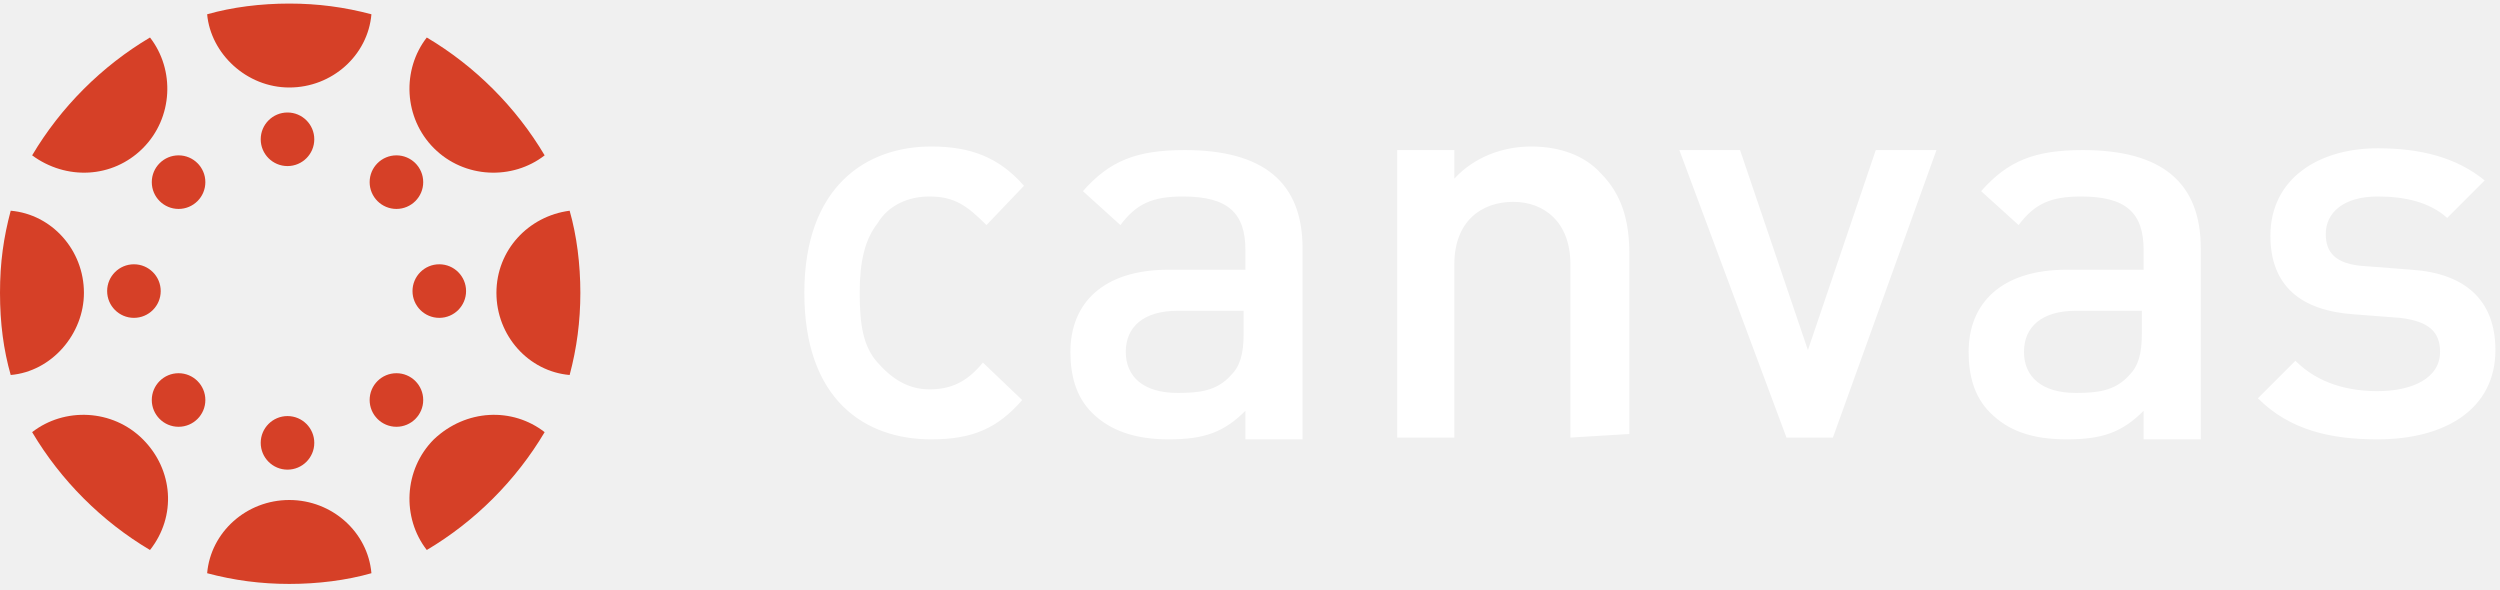
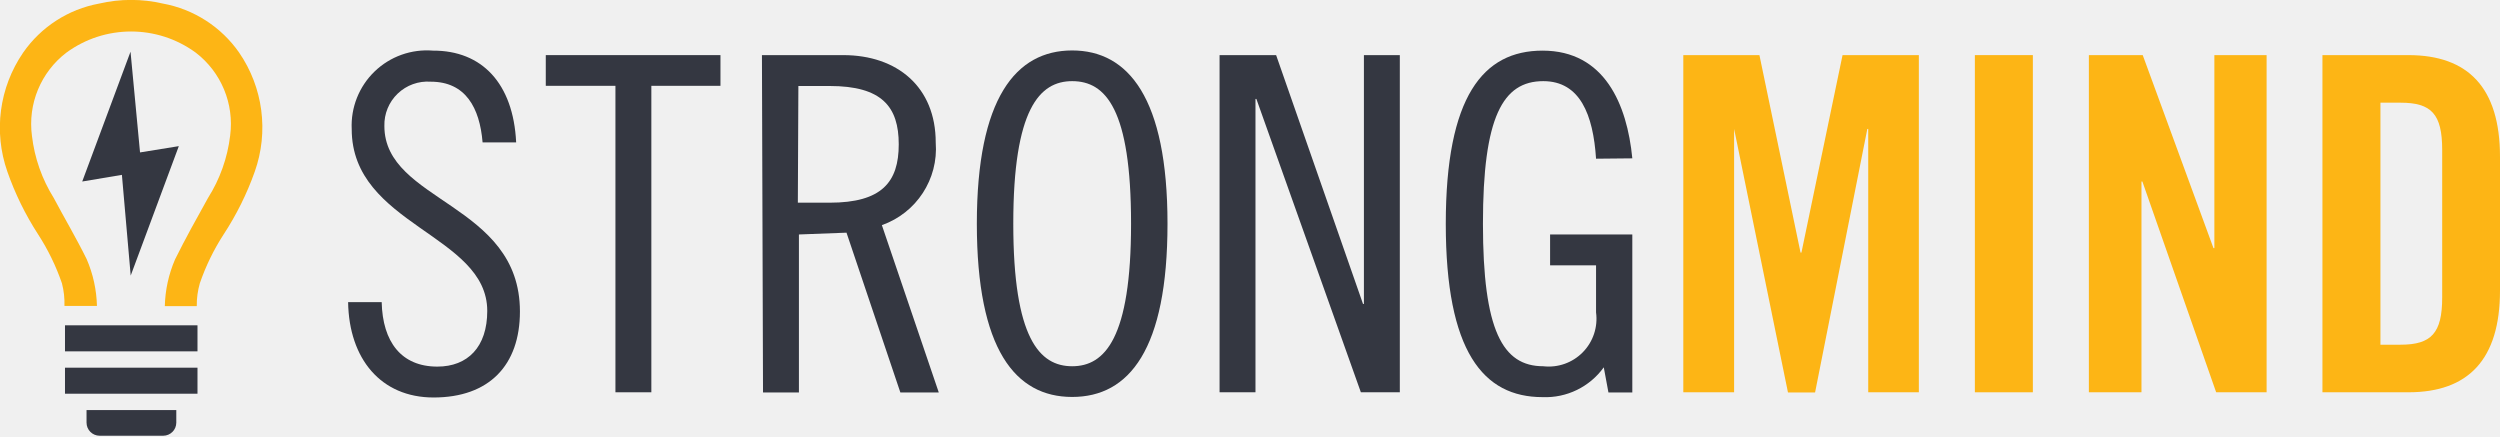
- <svg xmlns="http://www.w3.org/2000/svg" width="140" viewBox="-329 284 140 33">
-   <g fill="#D64027">
-     <path d="M-324.3 300.4c0-2.4-1.8-4.4-4.1-4.6-.4 1.5-.6 2.9-.6 4.6s.2 3.2.6 4.6c2.3-.2 4.1-2.3 4.1-4.6z" />
-     <circle cx="-321.5" cy="300.3" r="1.5" />
-     <path d="M-301.2 300.4c0 2.4 1.8 4.4 4.1 4.6.4-1.5.6-3 .6-4.6s-.2-3.2-.6-4.6c-2.3.3-4.1 2.2-4.1 4.6z" />
-     <circle cx="-304.4" cy="300.3" r="1.5" />
-     <path d="M-312.8 312c-2.4 0-4.4 1.8-4.6 4.1 1.5.4 3 .6 4.6.6s3.2-.2 4.6-.6c-.2-2.3-2.2-4.1-4.6-4.1z" />
-     <circle cx="-312.9" cy="308.8" r="1.5" />
-     <path d="M-312.8 288.9c2.4 0 4.4-1.8 4.6-4.1-1.5-.4-3-.6-4.6-.6s-3.2.2-4.6.6c.2 2.2 2.2 4.1 4.6 4.1z" />
-     <circle cx="-312.9" cy="291.8" r="1.5" />
-     <path d="M-304.7 308.6c-1.7 1.7-1.8 4.4-.4 6.2 2.7-1.6 5-3.9 6.6-6.6-1.8-1.4-4.4-1.3-6.2.4z" />
-     <circle cx="-306.8" cy="306.4" r="1.5" />
-     <path d="M-321 292.3c1.7-1.7 1.8-4.4.4-6.2-2.7 1.6-5 3.9-6.6 6.6 1.9 1.4 4.5 1.3 6.2-.4z" />
-     <circle cx="-319" cy="294.2" r="1.5" />
-     <path d="M-304.7 292.3c1.7 1.7 4.4 1.8 6.2.4-1.6-2.7-3.9-5-6.6-6.6-1.4 1.8-1.3 4.5.4 6.2z" />
-     <circle cx="-306.8" cy="294.2" r="1.5" />
-     <path d="M-321 308.6c-1.7-1.7-4.4-1.8-6.2-.4 1.6 2.7 3.9 5 6.6 6.6 1.5-1.9 1.3-4.5-.4-6.2z" />
-     <circle cx="-319" cy="306.4" r="1.5" />
-   </g>
-   <g fill="#FFF">
-     <path d="M-276.857 308.604c-3.7 0-7.1-2.2-7.1-8.2s3.5-8.2 7.1-8.2c2.2 0 3.8.6 5.2 2.2l-2.1 2.2c-1.1-1.1-1.8-1.6-3.2-1.6-1.2 0-2.3.5-2.9 1.5-.7.9-1 2.1-1 3.9s.2 3 1 3.9 1.7 1.5 2.9 1.5 2.1-.4 3-1.5l2.2 2.1c-1.4 1.6-2.8 2.2-5.1 2.2zM-259.257 308.504v-1.5c-1.2 1.2-2.3 1.6-4.3 1.6-1.9 0-3.3-.5-4.3-1.5-.9-.9-1.2-2.1-1.2-3.4 0-2.7 1.8-4.6 5.5-4.6h4.3v-1.1c0-2.1-1-3-3.5-3-1.7 0-2.6.4-3.5 1.6l-2.1-1.9c1.5-1.7 3-2.3 5.7-2.3 4.4 0 6.6 1.8 6.6 5.5v10.7h-3.2v-.1zm0-7.1h-3.8c-1.9 0-2.9.9-2.9 2.3s1 2.3 2.9 2.3c1.2 0 2.2-.1 3-1 .5-.5.7-1.2.7-2.3v-1.3h.1zM-241.057 308.504v-9.7c0-2.4-1.5-3.5-3.2-3.5-1.8 0-3.3 1.1-3.3 3.5v9.7h-3.2v-16.1h3.2v1.6c1.1-1.2 2.7-1.8 4.3-1.8 1.6 0 3 .5 3.9 1.5 1.2 1.2 1.6 2.7 1.6 4.5v10.1l-3.3.2zM-226.357 308.504h-2.6l-6-16.1h3.4l3.8 11.2 3.8-11.2h3.4l-5.8 16.1zM-208.957 308.504v-1.5c-1.2 1.2-2.3 1.6-4.3 1.6s-3.3-.5-4.3-1.5c-.9-.9-1.2-2.1-1.2-3.4 0-2.7 1.8-4.6 5.5-4.6h4.3v-1.1c0-2.1-1-3-3.5-3-1.7 0-2.6.4-3.5 1.6l-2.1-1.9c1.5-1.7 3-2.3 5.7-2.3 4.4 0 6.6 1.8 6.6 5.5v10.7h-3.2v-.1zm0-7.1h-3.8c-1.9 0-2.9.9-2.9 2.3s1 2.3 2.9 2.3c1.2 0 2.2-.1 3-1 .5-.5.7-1.2.7-2.3v-1.3h.1zM-195.857 308.604c-2.6 0-4.9-.5-6.7-2.3l2.1-2.1c1.3 1.3 3 1.7 4.6 1.7 1.9 0 3.5-.7 3.5-2.2 0-1.1-.6-1.7-2.2-1.9l-2.6-.2c-3-.2-4.7-1.6-4.7-4.4 0-3.2 2.7-4.9 6-4.9 2.4 0 4.4.5 6 1.8l-2.1 2.1c-1-.9-2.4-1.2-3.9-1.2-1.9 0-2.9.9-2.9 2.1 0 1 .5 1.7 2.2 1.8l2.6.2c3 .2 4.7 1.7 4.7 4.5 0 3.3-2.8 5-6.6 5z" />
-   </g>
+ <svg xmlns="http://www.w3.org/2000/svg" id="Layer_1" data-name="Layer 1" viewBox="0 0 139.25 24.29">
+   <path d="M27.29,8c-.16-1.92-.94-3.38-2.89-3.38a2.41,2.41,0,0,0-2.58,2.47c0,4.24,7.55,4.29,7.55,10.33,0,3-1.72,4.79-4.81,4.79-2.94,0-4.71-2.16-4.76-5.31h1.87c.05,2.21,1.09,3.59,3.1,3.59,1.69,0,2.78-1.09,2.78-3.1,0-4.27-7.55-4.76-7.55-10.13a4.19,4.19,0,0,1,4.53-4.37C27.24,2.88,29,4.7,29.16,8Z" transform="translate(-0.41 -0.07)" style="fill:#343741" />
+   <path d="M40.54,3.14V4.85H36.69V21.92h-2V4.85H30.81V3.14Z" transform="translate(-0.41 -0.07)" style="fill:#343741" />
+   <path d="M42.85,3.14h4.53c3,0,5.15,1.77,5.15,4.87a4.51,4.51,0,0,1-3,4.6l3.17,9.32H50.56l-3-8.9-2.65.1v8.8h-2Zm2,8.22h1.77c2.91,0,3.85-1.15,3.85-3.25s-.94-3.25-3.85-3.25H44.88Z" transform="translate(-0.41 -0.07)" style="fill:#343741" />
+   <path d="M60.13,22.18c-3.17,0-5.31-2.65-5.31-9.65S57,2.88,60.13,2.88s5.31,2.65,5.31,9.65S63.31,22.18,60.13,22.18Zm0-17.59c-1.82,0-3.28,1.56-3.28,7.94s1.46,7.94,3.28,7.94,3.28-1.56,3.28-7.94S62,4.59,60.13,4.59Z" transform="translate(-0.41 -0.07)" style="fill:#343741" />
+   <path d="M71.49,3.14,76.33,17h.05V3.14h2V21.92H76.21L70.39,5.58h-.05V21.92h-2V3.14Z" transform="translate(-0.41 -0.07)" style="fill:#343741" />
+   <path d="M89.31,8.91c-.16-2.45-.89-4.32-2.94-4.32-2.26,0-3.36,2-3.36,7.94s1.09,7.94,3.36,7.94a2.66,2.66,0,0,0,2.94-3V14.85H86.75V13.13h4.58v8.8H90l-.26-1.4a4,4,0,0,1-3.41,1.66c-3.31,0-5.39-2.55-5.39-9.65s2.08-9.65,5.39-9.65c3.46,0,4.71,3,5,6Z" transform="translate(-0.41 -0.07)" style="fill:#343741" />
+   <path d="M107.29,3.14V21.92h-2.82V7.25h-.05l-2.91,14.68H100L97,7.25H97V21.92H94.17V3.14h4.24l2.29,11h.05l2.29-11Z" transform="translate(-0.41 -0.07)" style="fill:#fdb515" />
+   <path d="M110.41,21.92V3.14h3.23V21.92Z" transform="translate(-0.41 -0.07)" style="fill:#fdb515" />
+   <path d="M116.76,21.92V3.14h3l3.94,10.75h.05V3.14h2.91V21.92h-2.81l-4.11-11.74h-.05V21.92Z" transform="translate(-0.41 -0.07)" style="fill:#fdb515" />
+   <path d="M129.77,3.14h4.79c3.33,0,5.1,1.82,5.1,5.67v7.44c0,3.85-1.77,5.67-5.1,5.67h-4.79ZM133,19.27h1.12c1.72,0,2.32-.65,2.32-2.63V8.42c0-2-.6-2.63-2.32-2.63H133Z" transform="translate(-0.41 -0.07)" style="fill:#fdb515" />
+   <polygon points="9.96 8.14 7.8 8.49 7.27 2.88 4.58 10.11 6.79 9.74 7.28 15.35 9.96 8.14" style="fill:#343741" />
+   <rect x="3.62" y="20.48" width="7.38" height="1.45" style="fill:#343741" />
+   <path d="M10.23,22.91h-5v.7h0v0a.73.73,0,0,0,.73.73H9.5a.73.73,0,0,0,.73-.73v0h0Z" transform="translate(-0.41 -0.07)" style="fill:#343741" />
+   <rect x="3.62" y="18.12" width="7.38" height="1.45" style="fill:#343741" />
+   <path d="M13.73,3A6.63,6.63,0,0,0,9.49.27a7.85,7.85,0,0,0-3.56,0A6.6,6.6,0,0,0,1.7,3,7.39,7.39,0,0,0,.82,9.63a16.37,16.37,0,0,0,1.71,3.49,12.5,12.5,0,0,1,1.33,2.73A4.39,4.39,0,0,1,4,17.11H5.81a7,7,0,0,0-.57-2.6C4.67,13.35,4,12.22,3.4,11.09A8.34,8.34,0,0,1,2.19,7.64,5,5,0,0,1,4.11,3a6.1,6.1,0,0,1,7.2,0,5,5,0,0,1,1.92,4.62A8.34,8.34,0,0,1,12,11.09c-.63,1.13-1.26,2.26-1.84,3.43a7,7,0,0,0-.57,2.6h1.78a4.39,4.39,0,0,1,.17-1.27,12.5,12.5,0,0,1,1.33-2.73A16.3,16.3,0,0,0,14.6,9.63,7.36,7.36,0,0,0,13.73,3Z" transform="translate(-0.41 -0.07)" style="fill:#fdb515" />
</svg>
